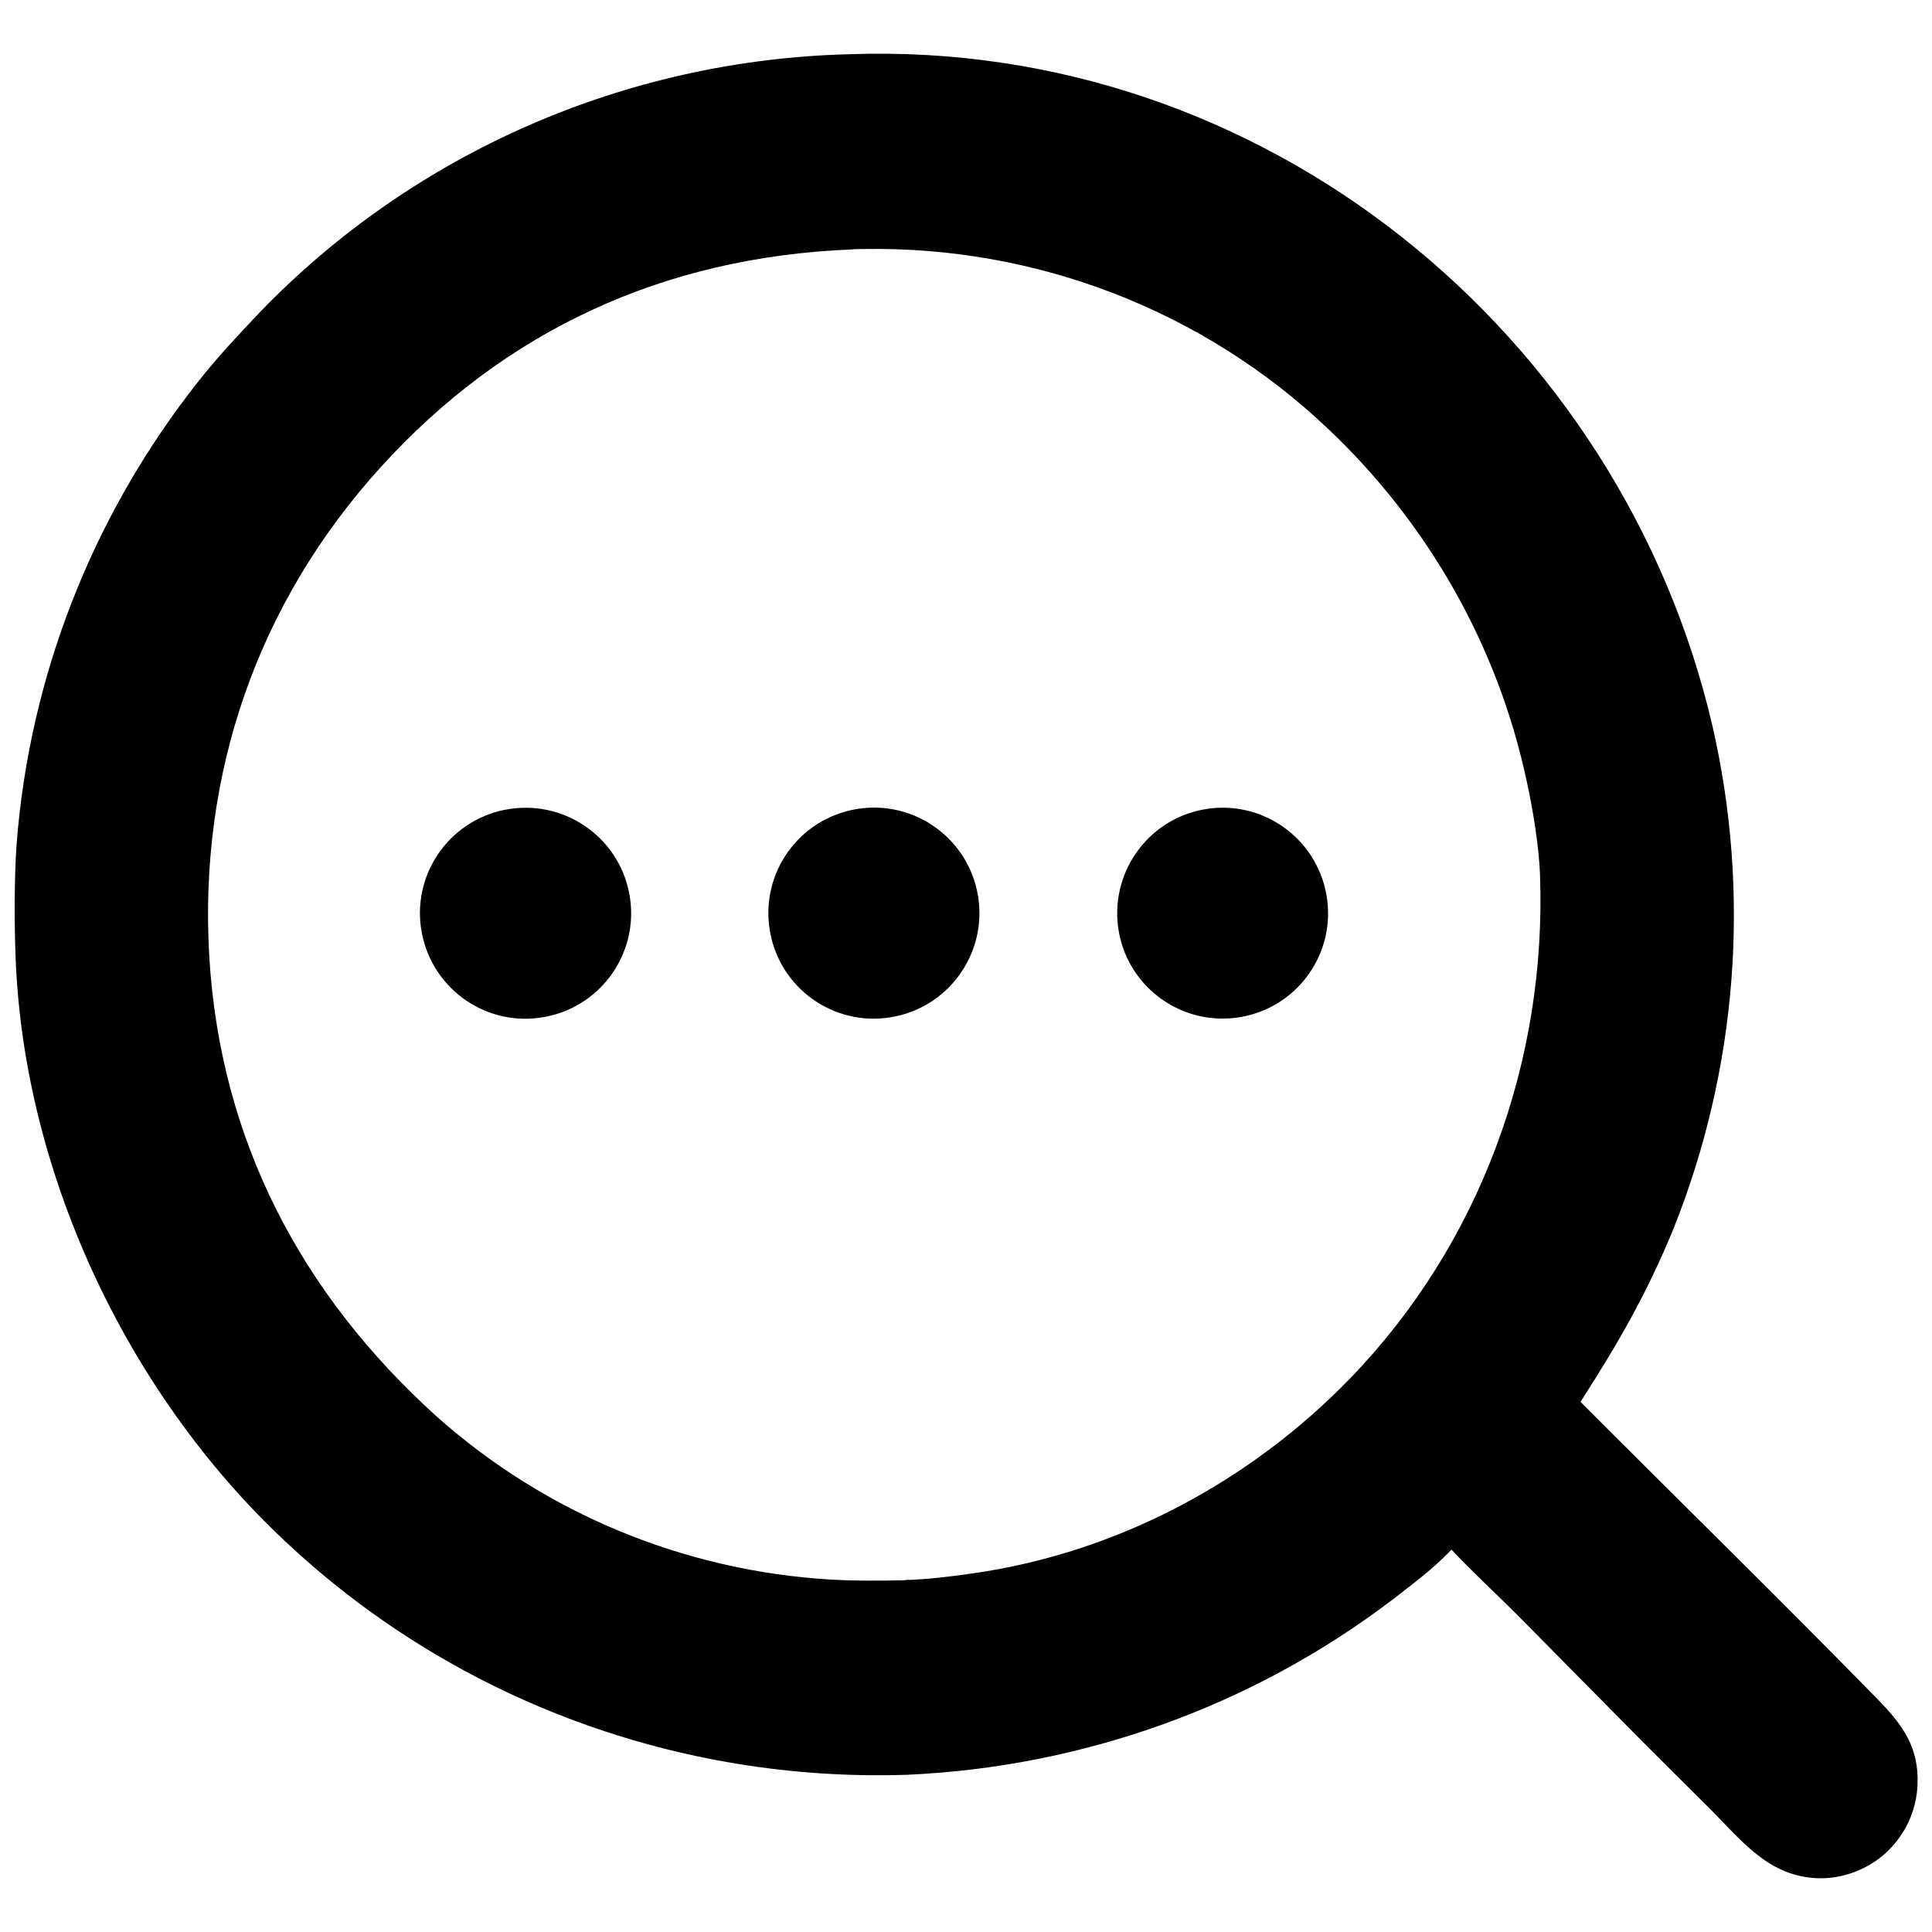
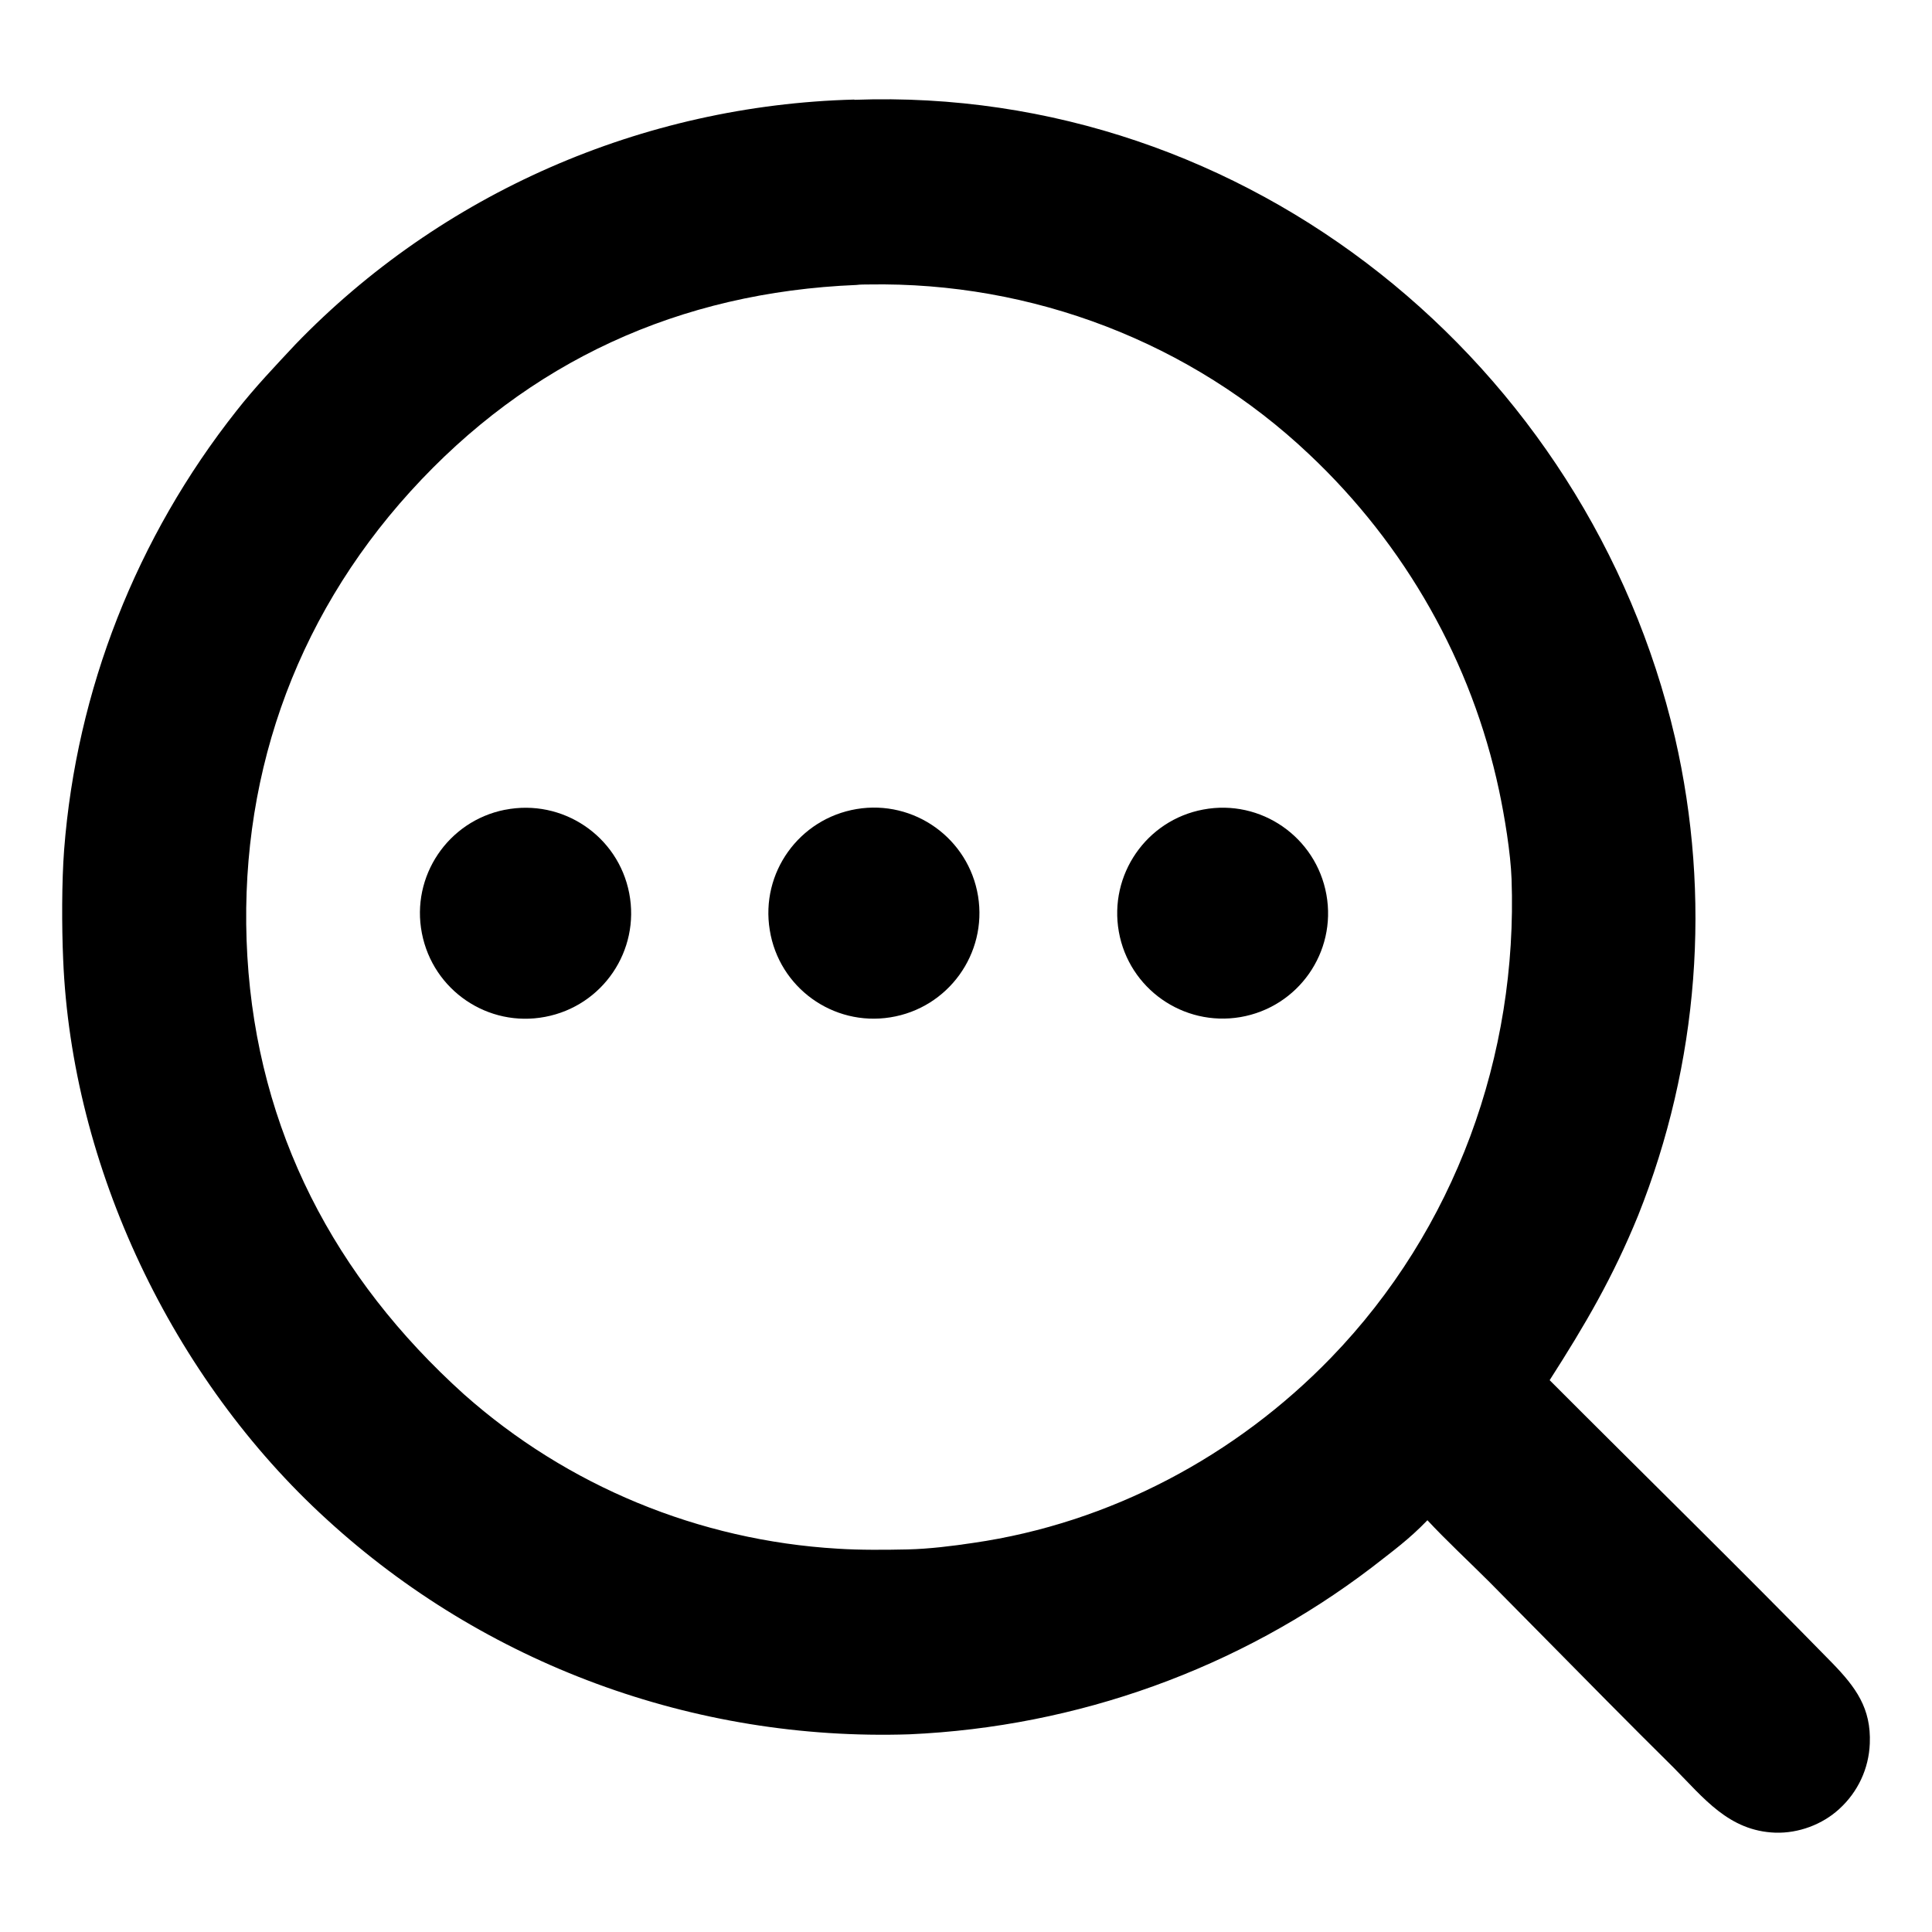
- <svg xmlns="http://www.w3.org/2000/svg" id="_图层_1" data-name="图层_1" version="1.1" viewBox="0 0 80.14 80.14">
-   <path d="M35.2,2.25c17.23-.63,32.04,11.58,35.83,27.85,1.6,6.96,1.04,14.22-1.61,20.86-1.11,2.71-2.3,4.76-3.86,7.19,4.11,4.12,8.27,8.19,12.34,12.35,1.03,1.06,1.7,1.98,1.64,3.52-.04,1.09-.52,2.12-1.34,2.86-.74.67-1.77,1.06-2.79,1.03-2.03-.07-3.13-1.52-4.44-2.84-.97-.96-1.94-1.93-2.91-2.9l-5.14-5.2c-.86-.86-1.91-1.83-2.71-2.69-.81.84-1.52,1.35-2.43,2.06-5.8,4.42-12.85,6.96-20.19,7.28-9.41.3-18.55-3.07-25.43-9.38C5.41,58.09,1.01,48.84.65,39.78c-.06-1.42-.06-3.4.04-4.78.54-6.97,3.16-13.64,7.53-19.17.81-1.03,1.67-1.94,2.57-2.89,6.37-6.6,15.15-10.45,24.41-10.69ZM37.53,65.54c.92-.02,1.95-.15,2.85-.28,5.98-.86,11.47-3.8,15.62-8.08,5.43-5.61,8.16-13.21,7.88-20.9-.04-1.15-.3-2.74-.55-3.87-1.19-5.59-4.08-10.7-8.28-14.66-5.16-4.88-12.08-7.55-19.24-7.42-.14,0-.39,0-.53.02-7.74.32-14.32,3.34-19.48,9.02-5.14,5.66-7.56,12.75-7.12,20.29.45,7.61,3.8,14.02,9.46,19.12,4.5,4,10.25,6.38,16.31,6.74.96.06,2.1.05,3.07.03Z" />
-   <path d="M35.53,33.56c2.39-.4,4.65,1.22,5.04,3.61.39,2.39-1.24,4.65-3.64,5.03-2.38.38-4.62-1.24-5-3.62-.39-2.38,1.22-4.62,3.6-5.02Z" />
-   <path d="M20.95,33.59c2.38-.47,4.69,1.08,5.15,3.46.46,2.38-1.1,4.68-3.49,5.13-2.37.45-4.65-1.1-5.11-3.47-.46-2.36,1.08-4.65,3.44-5.12Z" />
-   <path d="M49.91,33.58c2.39-.45,4.68,1.14,5.11,3.53.43,2.39-1.17,4.67-3.57,5.08-2.37.4-4.62-1.18-5.04-3.54-.42-2.36,1.14-4.63,3.5-5.07Z" />
+ <svg xmlns="http://www.w3.org/2000/svg" id="_图层_1" version="1.1" viewBox="0 0 80.14 80.14">
+   <path d="M35.44,4.14c16.37-.6,30.44,11,34.04,26.46,1.52,6.61.99,13.51-1.53,19.82-1.05,2.57-2.19,4.52-3.67,6.83,3.9,3.91,7.86,7.78,11.72,11.73.98,1.01,1.62,1.88,1.56,3.34-.04,1.04-.49,2.01-1.27,2.72-.7.64-1.68,1.01-2.65.98-1.93-.07-2.97-1.44-4.22-2.7-.92-.91-1.84-1.83-2.76-2.76l-4.88-4.94c-.82-.82-1.81-1.74-2.57-2.56-.77.8-1.44,1.28-2.31,1.96-5.51,4.2-12.21,6.61-19.18,6.92-8.94.29-17.62-2.92-24.16-8.91-6.41-5.84-10.59-14.63-10.94-23.24-.06-1.35-.06-3.23.04-4.54.51-6.62,3-12.96,7.15-18.21.77-.98,1.59-1.84,2.44-2.75,6.05-6.27,14.39-9.93,23.19-10.16ZM37.66,64.27c.87-.02,1.85-.14,2.71-.27,5.68-.82,10.9-3.61,14.84-7.68,5.16-5.33,7.75-12.55,7.49-19.86-.04-1.09-.29-2.6-.52-3.68-1.13-5.31-3.88-10.17-7.87-13.93-4.9-4.64-11.48-7.17-18.28-7.05-.13,0-.37,0-.5.02-7.35.3-13.61,3.17-18.51,8.57-4.88,5.38-7.18,12.11-6.76,19.28.43,7.23,3.61,13.32,8.99,18.17,4.28,3.8,9.74,6.06,15.5,6.4.91.06,2,.05,2.92.03h0Z" />
+   <path d="M35.53,33.56c2.39-.4,4.65,1.22,5.04,3.61s-1.24,4.65-3.64,5.03c-2.38.38-4.62-1.24-5-3.62-.39-2.38,1.22-4.62,3.6-5.02Z" />
+   <path d="M20.95,33.59c2.38-.47,4.69,1.08,5.15,3.46.46,2.38-1.1,4.68-3.49,5.13-2.37.45-4.65-1.1-5.11-3.47-.46-2.36,1.08-4.65,3.44-5.12h.01Z" />
+   <path d="M49.91,33.58c2.39-.45,4.68,1.14,5.11,3.53s-1.17,4.67-3.57,5.08c-2.37.4-4.62-1.18-5.04-3.54-.42-2.36,1.14-4.63,3.5-5.07Z" />
</svg>
